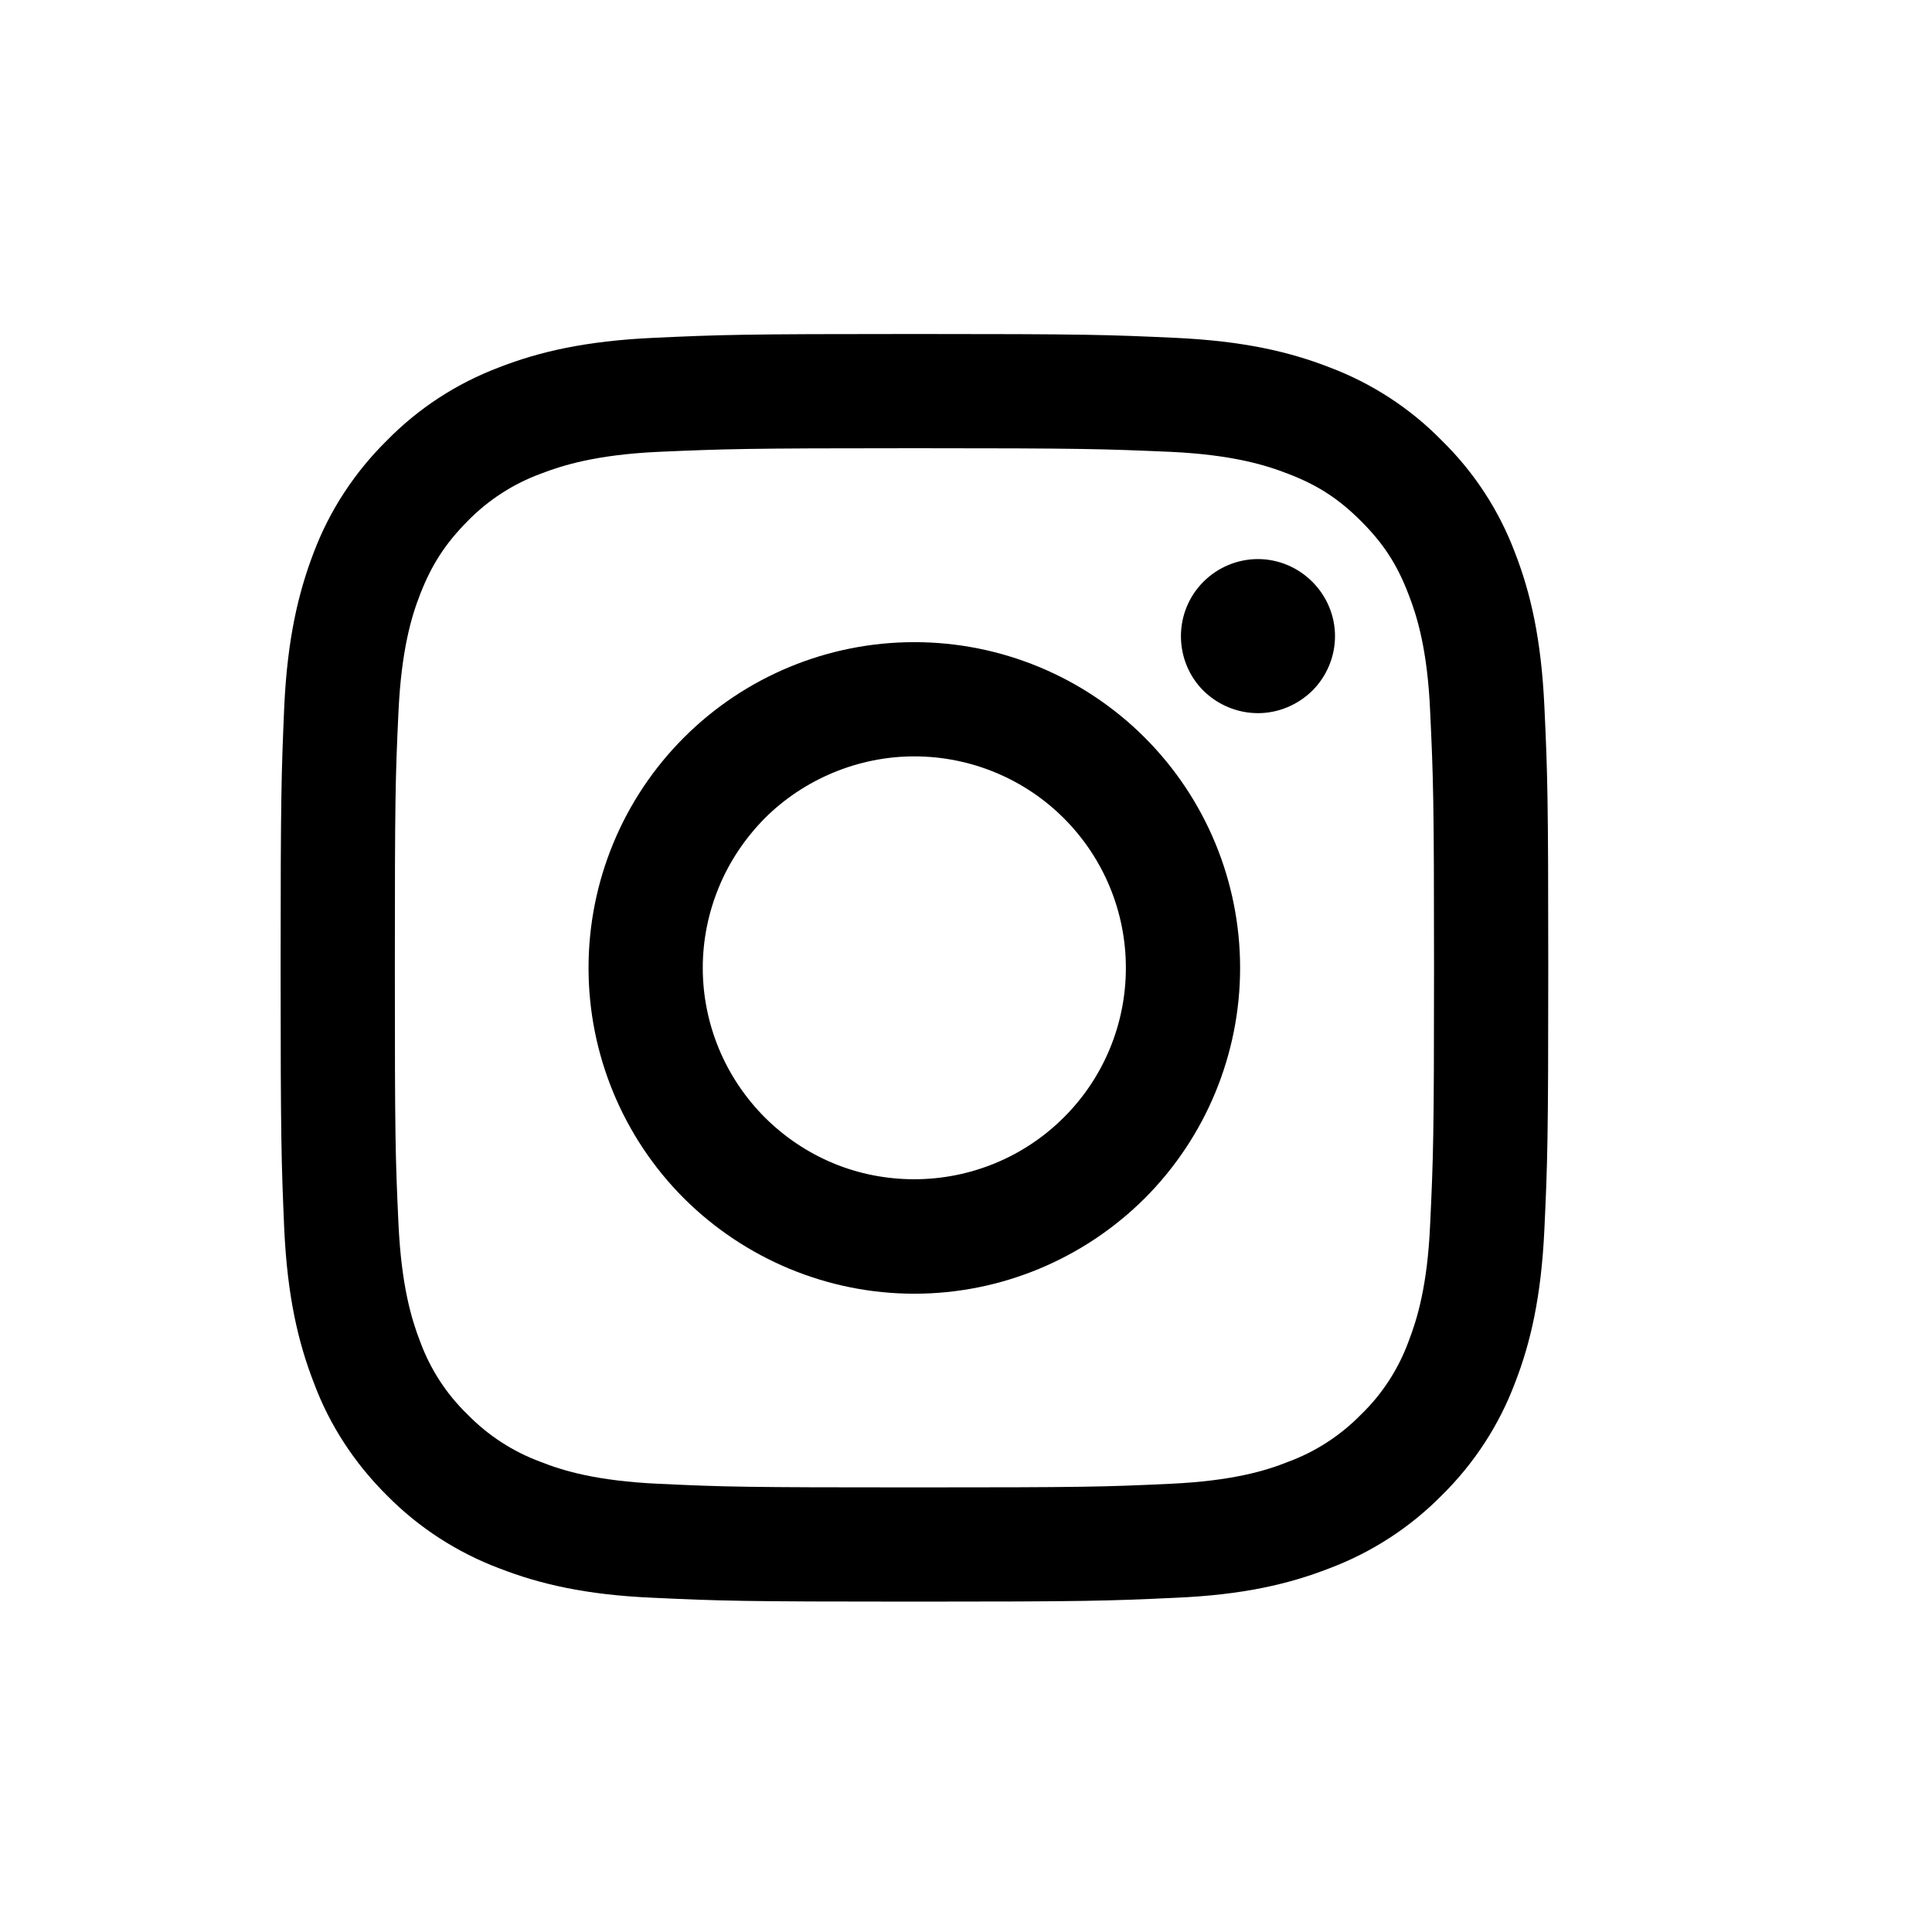
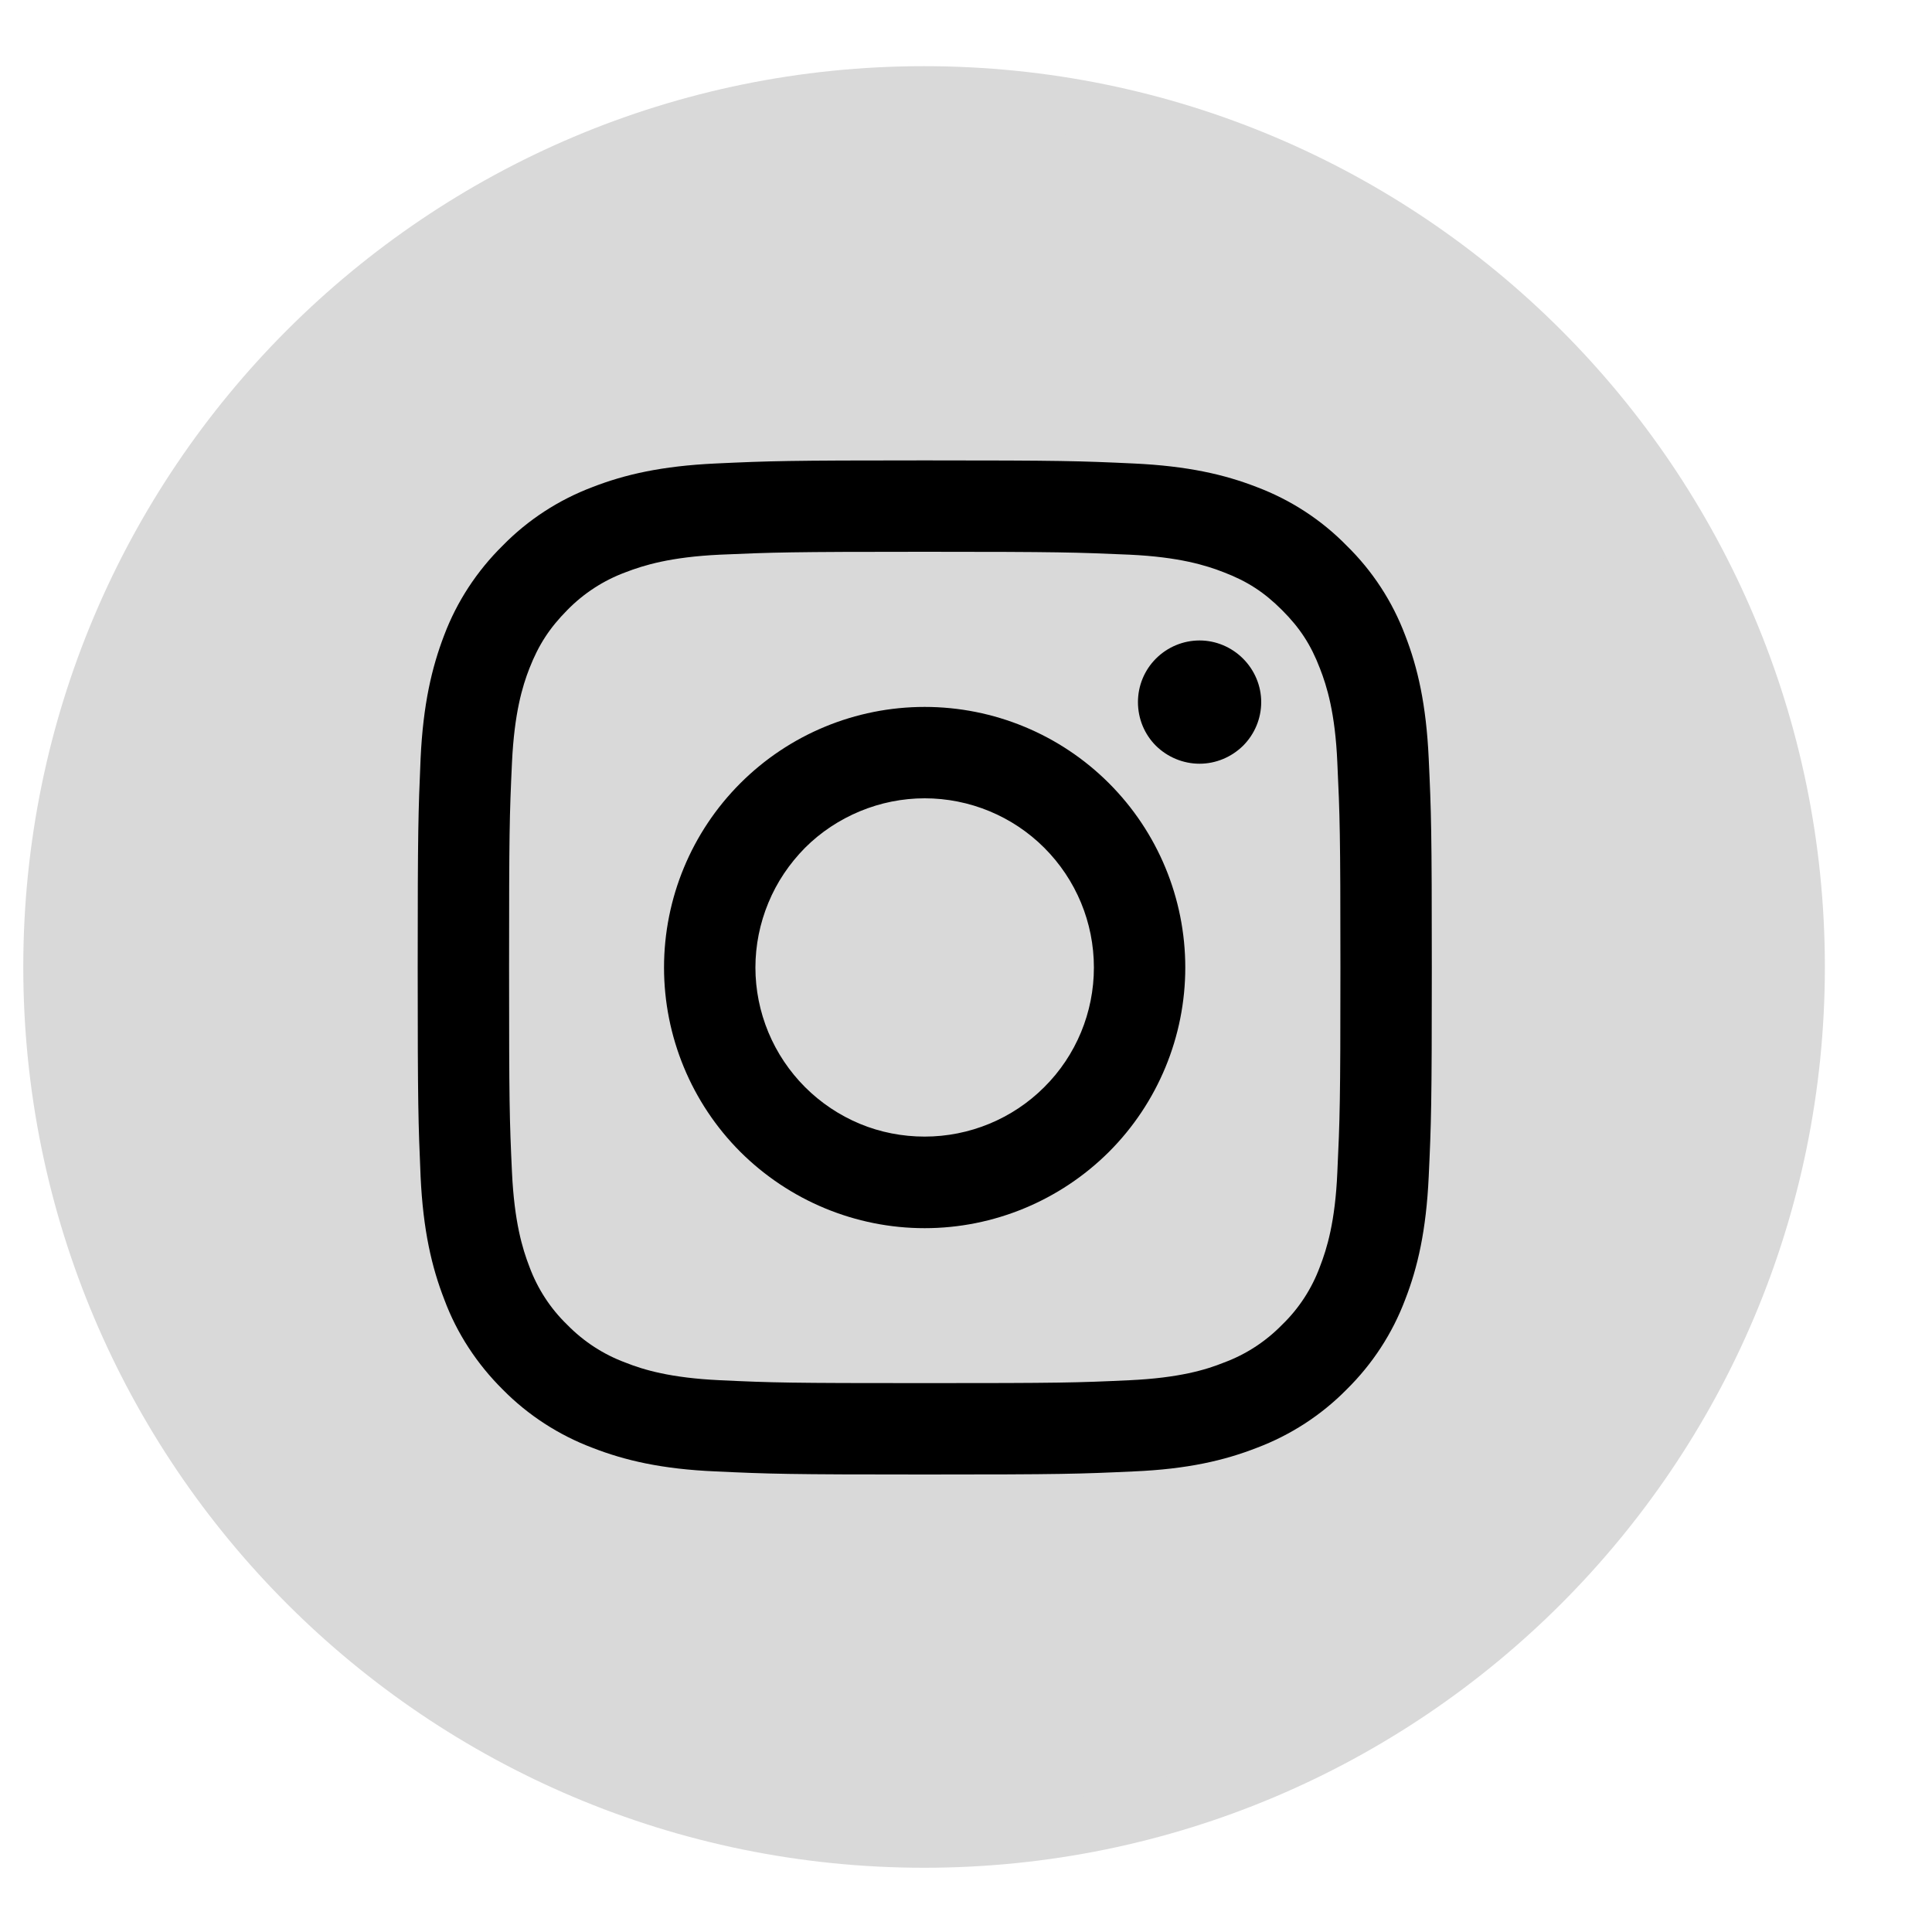
- <svg xmlns="http://www.w3.org/2000/svg" width="8" height="8" viewBox="0 0 8 8" fill="none">
-   <path fill-rule="evenodd" clip-rule="evenodd" d="M3.786 1.383C3.073 1.383 2.984 1.386 2.704 1.399C2.425 1.412 2.234 1.456 2.067 1.521C1.892 1.587 1.733 1.69 1.602 1.824C1.469 1.955 1.365 2.113 1.299 2.288C1.235 2.455 1.19 2.646 1.177 2.926C1.165 3.206 1.162 3.295 1.162 4.008C1.162 4.721 1.165 4.81 1.177 5.09C1.19 5.369 1.235 5.56 1.3 5.727C1.365 5.902 1.469 6.06 1.602 6.192C1.733 6.325 1.892 6.428 2.067 6.494C2.234 6.559 2.425 6.604 2.704 6.616C2.984 6.629 3.073 6.632 3.786 6.632C4.499 6.632 4.588 6.629 4.868 6.616C5.148 6.604 5.338 6.559 5.505 6.494C5.68 6.428 5.839 6.325 5.97 6.192C6.104 6.06 6.207 5.902 6.273 5.727C6.338 5.56 6.382 5.369 6.395 5.09C6.408 4.81 6.411 4.72 6.411 4.008C6.411 3.295 6.408 3.206 6.395 2.926C6.382 2.646 6.338 2.455 6.273 2.288C6.207 2.113 6.104 1.955 5.97 1.824C5.839 1.69 5.68 1.587 5.505 1.521C5.338 1.456 5.147 1.412 4.868 1.399C4.588 1.386 4.499 1.383 3.786 1.383ZM3.786 1.856C4.487 1.856 4.57 1.859 4.847 1.871C5.103 1.883 5.242 1.926 5.334 1.962C5.457 2.009 5.544 2.066 5.636 2.158C5.728 2.25 5.785 2.337 5.832 2.46C5.868 2.552 5.911 2.691 5.922 2.947C5.935 3.224 5.938 3.307 5.938 4.008C5.938 4.708 5.935 4.791 5.922 5.068C5.911 5.324 5.868 5.463 5.832 5.556C5.79 5.67 5.723 5.773 5.636 5.857C5.551 5.944 5.448 6.011 5.334 6.053C5.242 6.09 5.103 6.132 4.847 6.144C4.57 6.157 4.487 6.159 3.786 6.159C3.085 6.159 3.002 6.157 2.726 6.144C2.47 6.132 2.331 6.09 2.238 6.053C2.124 6.011 2.021 5.944 1.936 5.857C1.849 5.773 1.782 5.67 1.74 5.556C1.704 5.463 1.662 5.324 1.65 5.068C1.637 4.791 1.635 4.708 1.635 4.008C1.635 3.307 1.637 3.224 1.65 2.947C1.662 2.691 1.704 2.552 1.74 2.46C1.788 2.337 1.845 2.25 1.936 2.158C2.021 2.071 2.124 2.004 2.238 1.962C2.331 1.926 2.47 1.883 2.726 1.871C3.002 1.859 3.085 1.856 3.786 1.856V1.856Z" fill="black" />
-   <path fill-rule="evenodd" clip-rule="evenodd" d="M3.786 4.883C3.671 4.883 3.557 4.861 3.451 4.817C3.345 4.773 3.248 4.708 3.167 4.627C3.086 4.546 3.021 4.449 2.977 4.343C2.933 4.237 2.91 4.123 2.91 4.008C2.91 3.893 2.933 3.779 2.977 3.673C3.021 3.566 3.086 3.47 3.167 3.388C3.248 3.307 3.345 3.243 3.451 3.199C3.557 3.155 3.671 3.132 3.786 3.132C4.018 3.132 4.241 3.224 4.405 3.388C4.57 3.553 4.662 3.775 4.662 4.008C4.662 4.24 4.57 4.463 4.405 4.627C4.241 4.791 4.018 4.883 3.786 4.883V4.883ZM3.786 2.659C3.428 2.659 3.085 2.801 2.832 3.054C2.579 3.307 2.437 3.65 2.437 4.008C2.437 4.365 2.579 4.709 2.832 4.962C3.085 5.214 3.428 5.357 3.786 5.357C4.144 5.357 4.487 5.214 4.74 4.962C4.993 4.709 5.135 4.365 5.135 4.008C5.135 3.65 4.993 3.307 4.74 3.054C4.487 2.801 4.144 2.659 3.786 2.659V2.659ZM5.528 2.634C5.528 2.719 5.494 2.8 5.434 2.86C5.374 2.919 5.293 2.953 5.209 2.953C5.124 2.953 5.043 2.919 4.983 2.86C4.923 2.8 4.89 2.719 4.89 2.634C4.89 2.55 4.923 2.469 4.983 2.409C5.043 2.349 5.124 2.315 5.209 2.315C5.293 2.315 5.374 2.349 5.434 2.409C5.494 2.469 5.528 2.55 5.528 2.634" fill="black" />
+ <svg xmlns="http://www.w3.org/2000/svg" width="10" height="10" viewBox="0 0 10 10" fill="none">
+   <circle cx="4.783" cy="5.005" r="4.517" fill="#D9D9D9" stroke="#D9D9D9" stroke-width="0.291" />
+   <path fill-rule="evenodd" clip-rule="evenodd" d="M4.786 2.383C4.073 2.383 3.984 2.386 3.704 2.399C3.425 2.412 3.234 2.456 3.067 2.521C2.892 2.587 2.733 2.69 2.602 2.824C2.469 2.955 2.365 3.113 2.299 3.288C2.235 3.455 2.19 3.646 2.177 3.926C2.165 4.206 2.162 4.295 2.162 5.008C2.162 5.721 2.165 5.81 2.177 6.09C2.19 6.369 2.235 6.56 2.3 6.727C2.365 6.902 2.469 7.06 2.602 7.192C2.733 7.325 2.892 7.428 3.067 7.494C3.234 7.559 3.425 7.604 3.704 7.616C3.984 7.629 4.073 7.632 4.786 7.632C5.499 7.632 5.588 7.629 5.868 7.616C6.148 7.604 6.338 7.559 6.505 7.494C6.68 7.428 6.839 7.325 6.97 7.192C7.104 7.06 7.207 6.902 7.273 6.727C7.338 6.56 7.382 6.369 7.395 6.09C7.408 5.81 7.411 5.72 7.411 5.008C7.411 4.295 7.408 4.206 7.395 3.926C7.382 3.646 7.338 3.455 7.273 3.288C7.207 3.113 7.104 2.955 6.97 2.824C6.839 2.69 6.68 2.587 6.505 2.521C6.338 2.456 6.147 2.412 5.868 2.399C5.588 2.386 5.499 2.383 4.786 2.383ZM4.786 2.856C5.487 2.856 5.57 2.859 5.847 2.871C6.103 2.883 6.242 2.926 6.334 2.962C6.457 3.009 6.544 3.066 6.636 3.158C6.728 3.25 6.785 3.337 6.832 3.46C6.868 3.552 6.911 3.691 6.922 3.947C6.935 4.224 6.938 4.307 6.938 5.008C6.938 5.708 6.935 5.791 6.922 6.068C6.911 6.324 6.868 6.463 6.832 6.556C6.79 6.67 6.723 6.773 6.636 6.857C6.551 6.944 6.448 7.011 6.334 7.053C6.242 7.09 6.103 7.132 5.847 7.144C5.57 7.157 5.487 7.159 4.786 7.159C4.085 7.159 4.002 7.157 3.726 7.144C3.47 7.132 3.331 7.09 3.238 7.053C3.124 7.011 3.021 6.944 2.936 6.857C2.849 6.773 2.782 6.67 2.74 6.556C2.704 6.463 2.662 6.324 2.65 6.068C2.637 5.791 2.635 5.708 2.635 5.008C2.635 4.307 2.637 4.224 2.65 3.947C2.662 3.691 2.704 3.552 2.74 3.46C2.788 3.337 2.845 3.25 2.936 3.158C3.021 3.071 3.124 3.004 3.238 2.962C3.331 2.926 3.47 2.883 3.726 2.871C4.002 2.859 4.085 2.856 4.786 2.856V2.856Z" fill="black" />
+   <path fill-rule="evenodd" clip-rule="evenodd" d="M4.786 5.883C4.671 5.883 4.557 5.861 4.451 5.817C4.345 5.773 4.248 5.708 4.167 5.627C4.086 5.546 4.021 5.449 3.977 5.343C3.933 5.237 3.91 5.123 3.91 5.008C3.91 4.893 3.933 4.779 3.977 4.673C4.021 4.566 4.086 4.47 4.167 4.388C4.248 4.307 4.345 4.243 4.451 4.199C4.557 4.155 4.671 4.132 4.786 4.132C5.018 4.132 5.241 4.224 5.405 4.388C5.57 4.553 5.662 4.775 5.662 5.008C5.662 5.24 5.57 5.463 5.405 5.627C5.241 5.791 5.018 5.883 4.786 5.883V5.883ZM4.786 3.659C4.428 3.659 4.085 3.801 3.832 4.054C3.579 4.307 3.437 4.65 3.437 5.008C3.437 5.365 3.579 5.709 3.832 5.962C4.085 6.214 4.428 6.357 4.786 6.357C5.144 6.357 5.487 6.214 5.74 5.962C5.993 5.709 6.135 5.365 6.135 5.008C6.135 4.65 5.993 4.307 5.74 4.054C5.487 3.801 5.144 3.659 4.786 3.659V3.659ZM6.528 3.634C6.528 3.719 6.494 3.8 6.434 3.86C6.374 3.919 6.293 3.953 6.209 3.953C6.124 3.953 6.043 3.919 5.983 3.86C5.923 3.8 5.89 3.719 5.89 3.634C5.89 3.55 5.923 3.469 5.983 3.409C6.043 3.349 6.124 3.315 6.209 3.315C6.293 3.315 6.374 3.349 6.434 3.409C6.494 3.469 6.528 3.55 6.528 3.634" fill="black" />
</svg>
